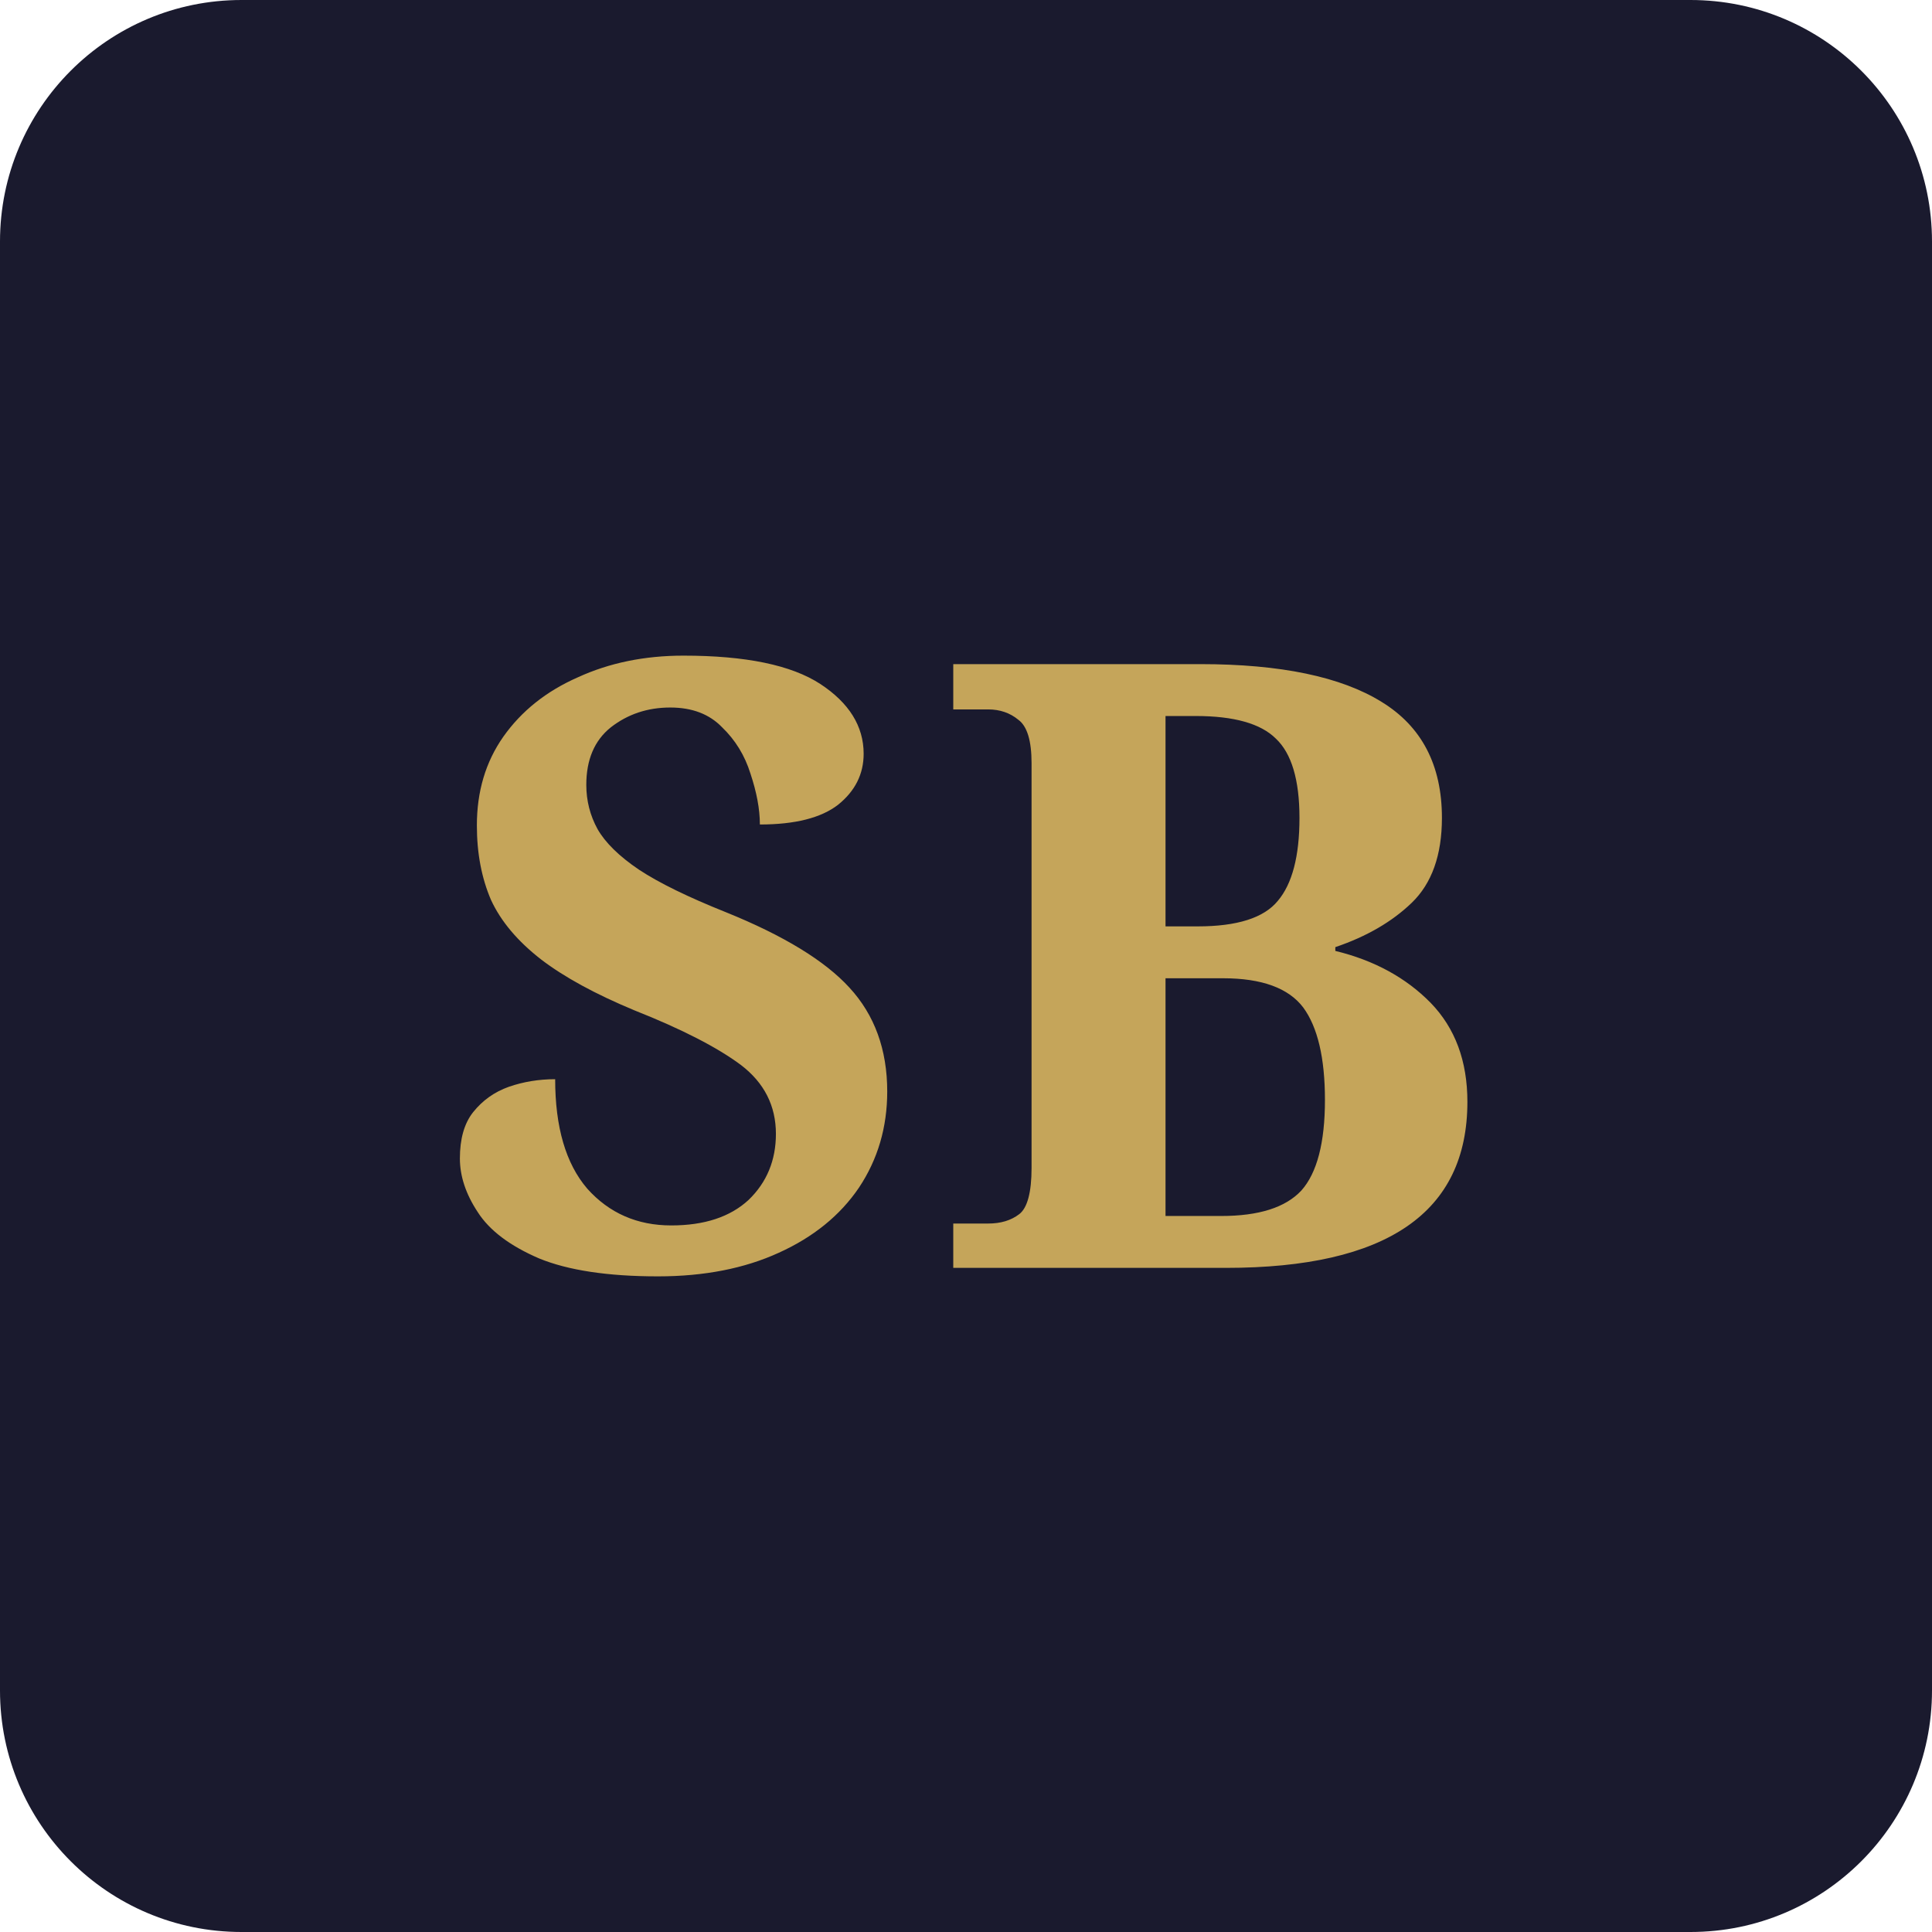
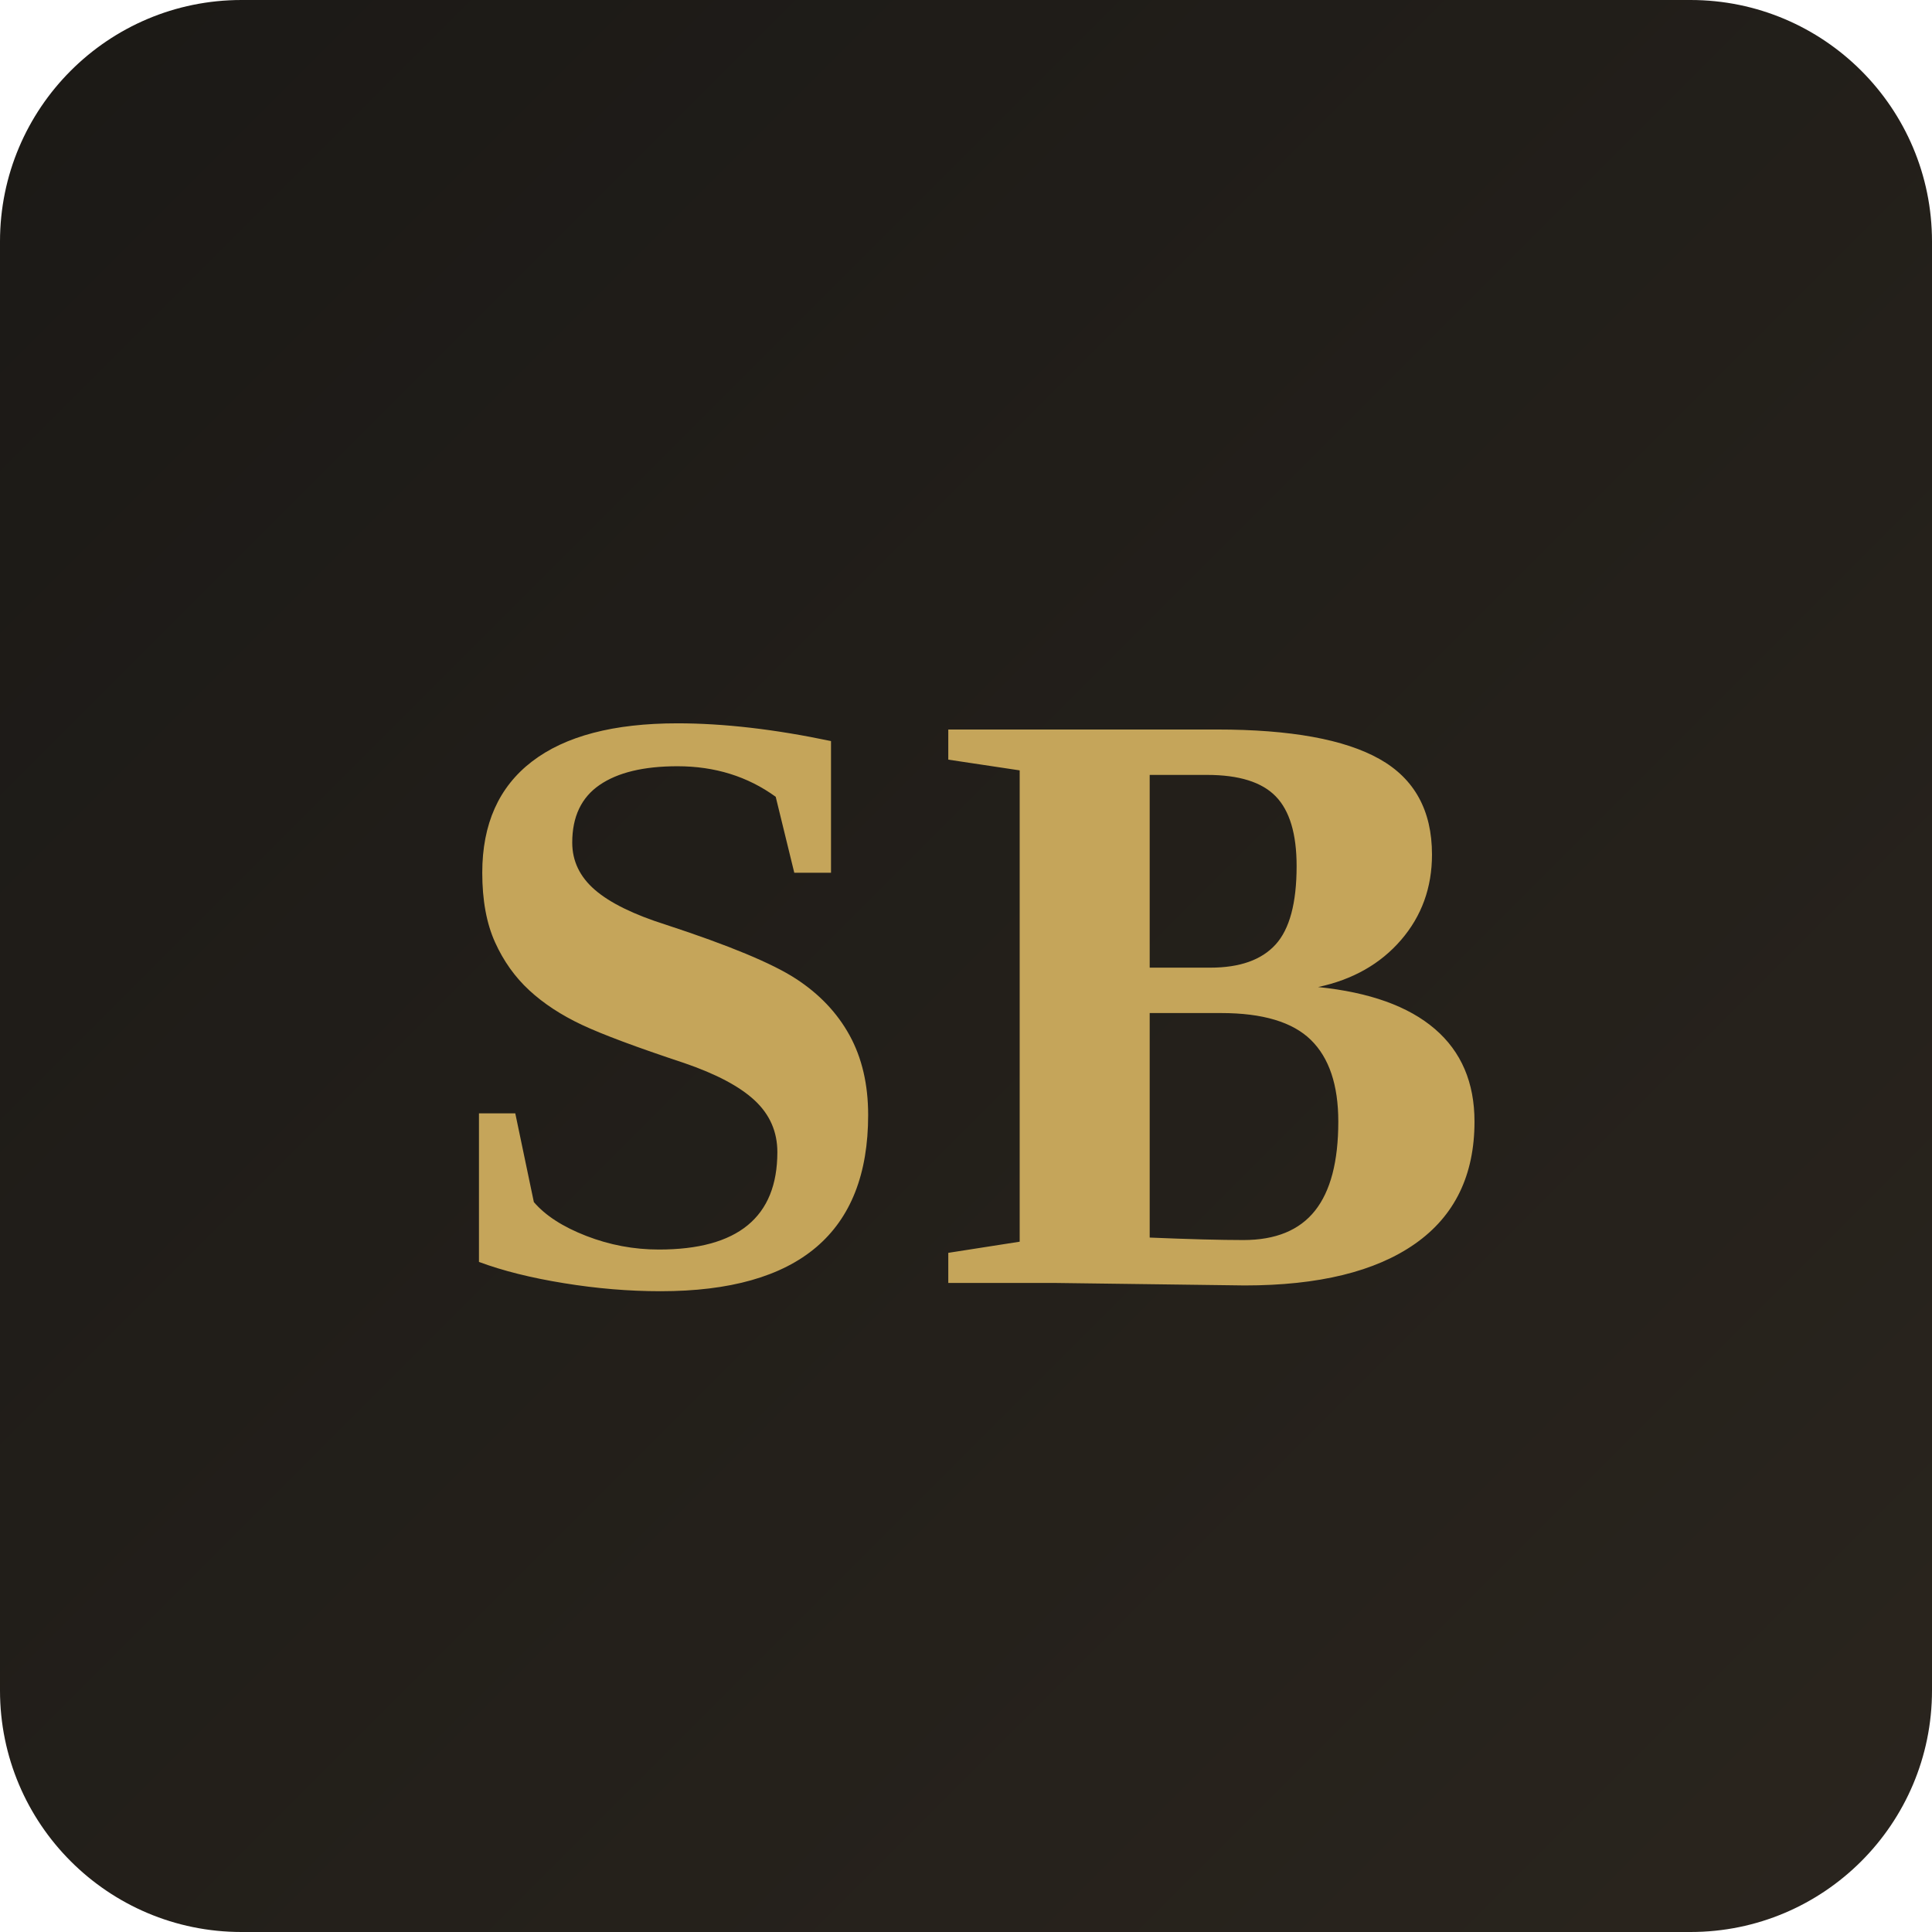
- <svg xmlns="http://www.w3.org/2000/svg" viewBox="0 0 32 32">
-   <rect width="32" height="32" rx="4" fill="#1a1a2e" />
-   <text x="16" y="21" font-family="Georgia,serif" font-size="14" font-weight="700" fill="#c5a55a" text-anchor="middle">SB</text>
+ <svg xmlns="http://www.w3.org/2000/svg" viewBox="0 0 512 512">
+   <defs>
+     <linearGradient id="bg" x1="0" y1="0" x2="1" y2="1">
+       <stop offset="0%" stop-color="#1B1916" />
+       <stop offset="100%" stop-color="#2A251E" />
+     </linearGradient>
+   </defs>
+   <rect width="512" height="512" rx="64" fill="url(#bg)" />
+   <text x="256" y="340" font-family="Georgia,'Times New Roman',serif" font-size="224" font-weight="700" fill="#C5A55A" text-anchor="middle" letter-spacing="8">SB</text>
</svg>
